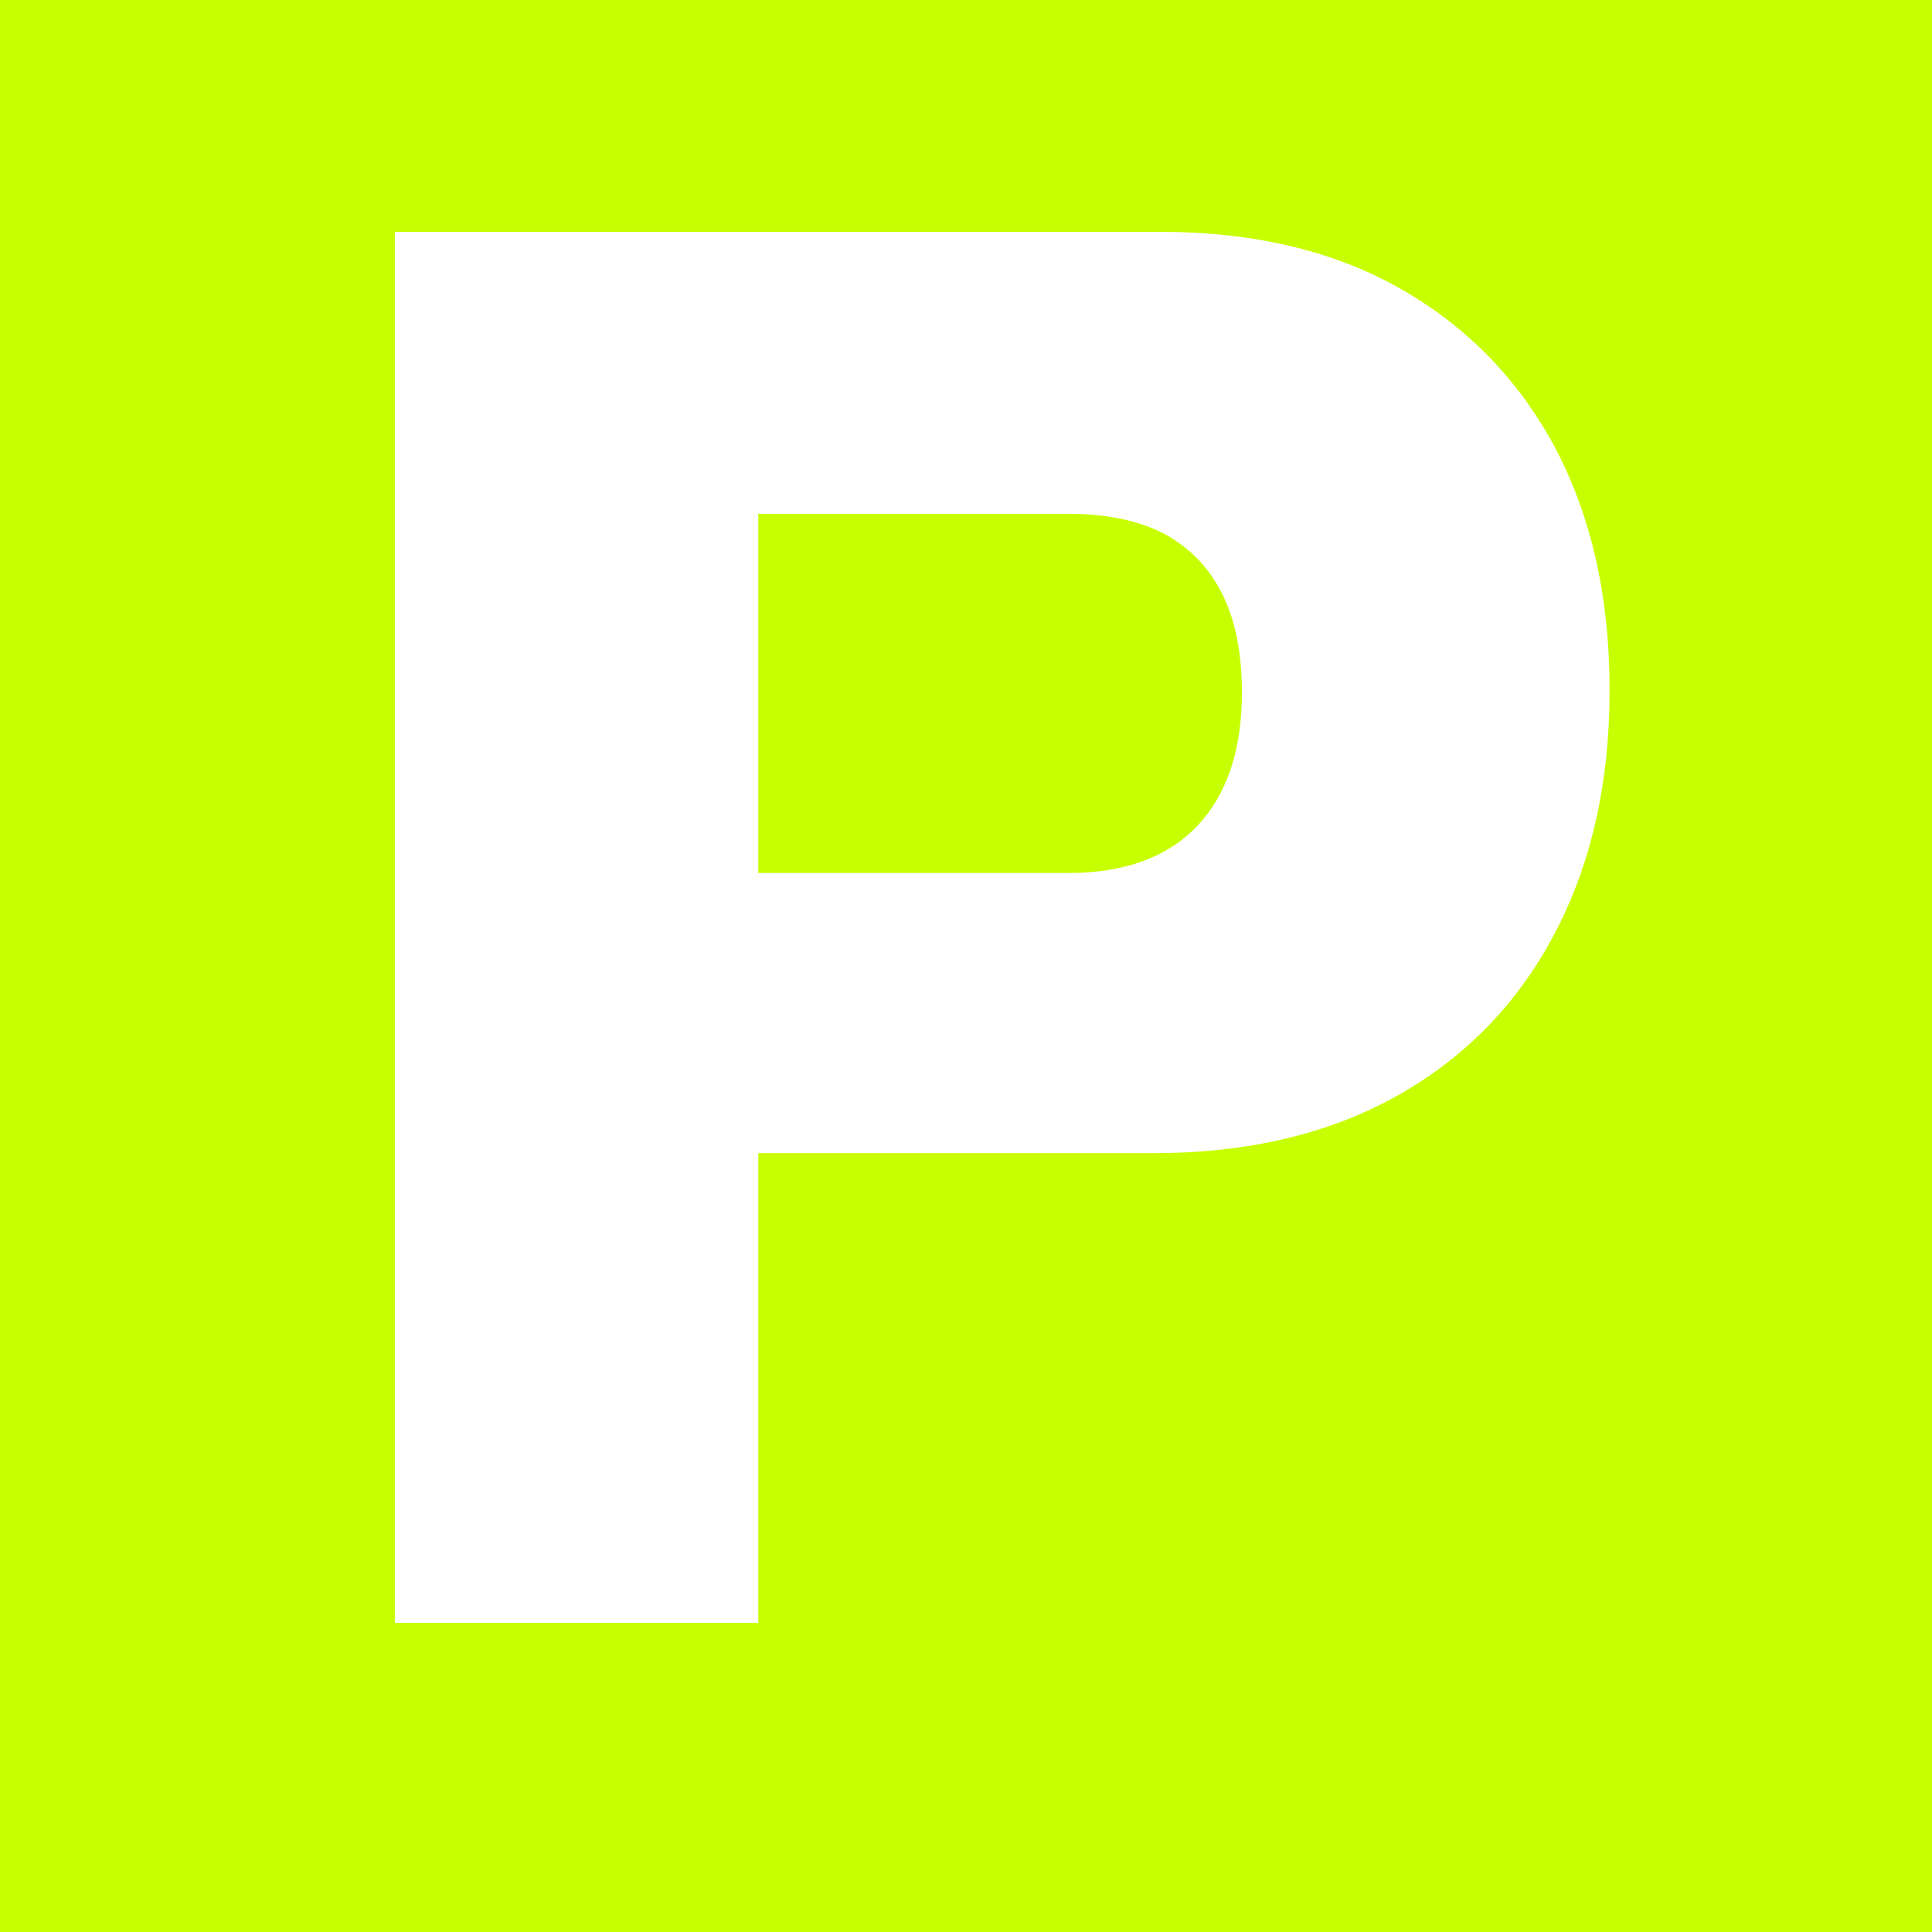
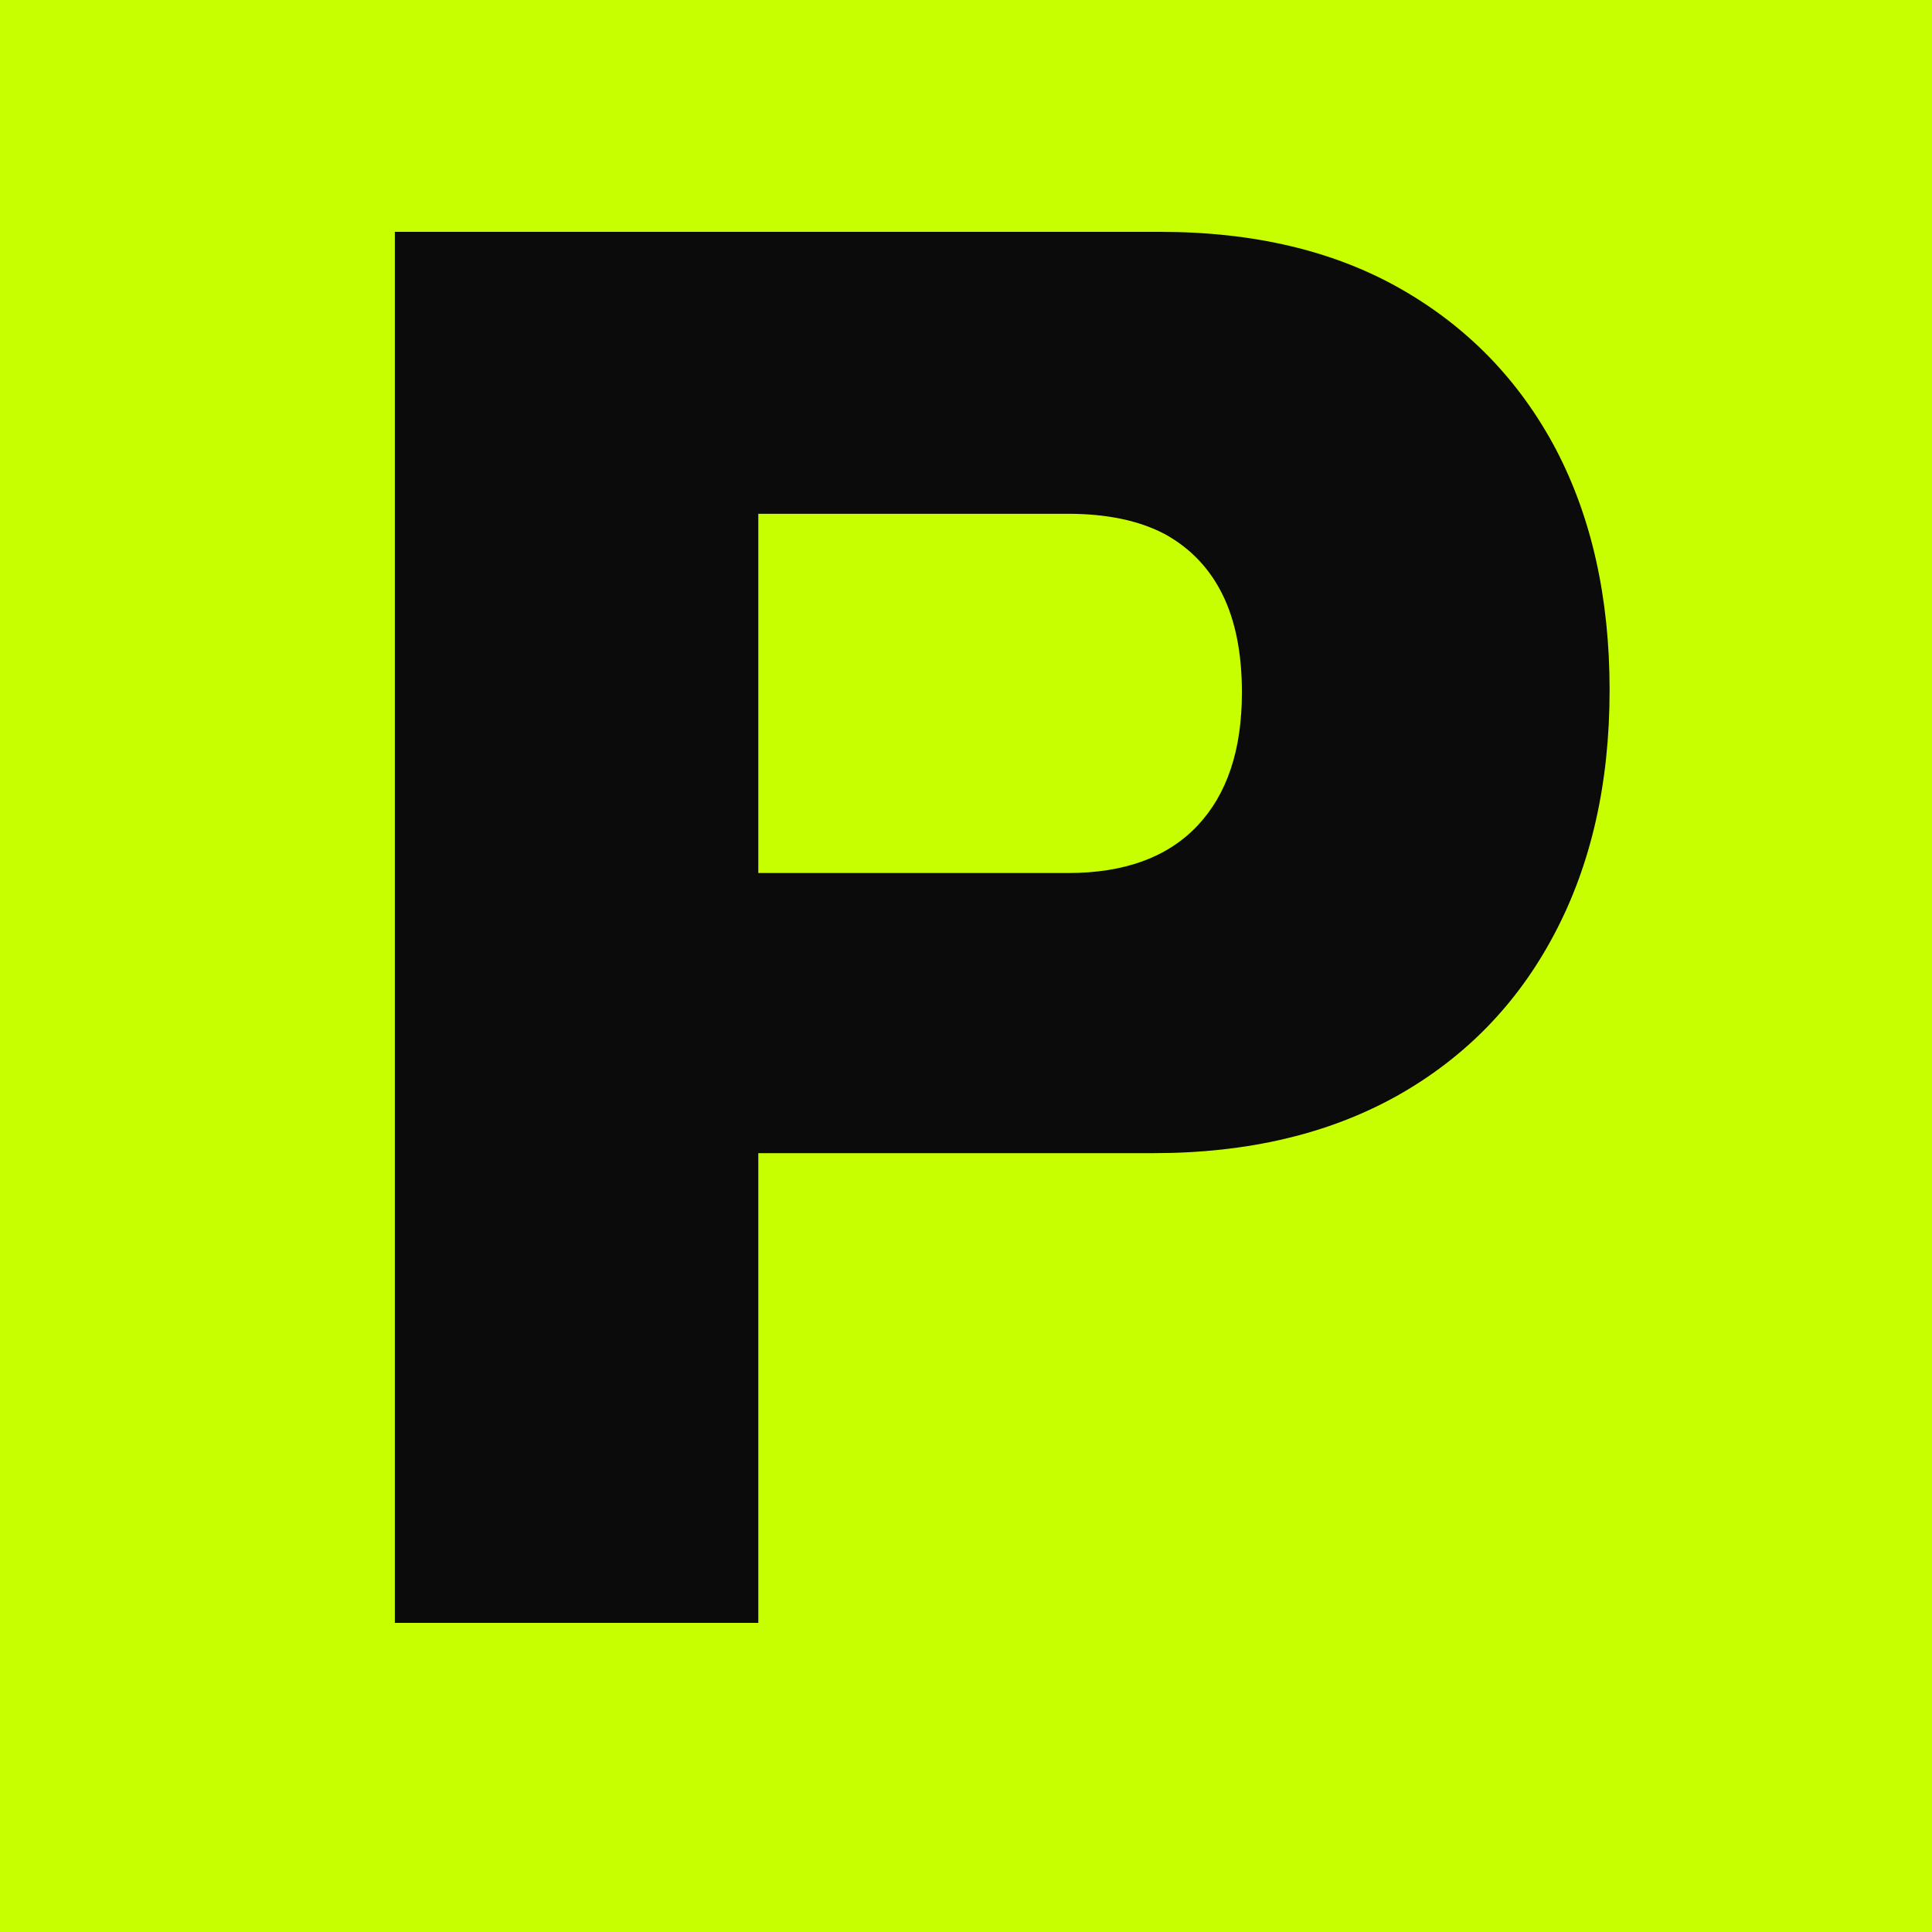
<svg xmlns="http://www.w3.org/2000/svg" viewBox="0 0 32 32">
  <rect width="32" height="32" fill="#c8ff00" />
-   <path fill="#fff" d="M6.54 26.88V3.84H19.21Q21.55 3.84 23.21 4.79Q24.87 5.74 25.77 7.44Q26.66 9.14 26.66 11.43Q26.66 13.75 25.74 15.48Q24.83 17.2 23.14 18.15Q21.44 19.1 19.1 19.1H12.56V26.88ZM12.56 14.46H17.69Q19.09 14.46 19.83 13.68Q20.57 12.9 20.57 11.47Q20.57 10.5 20.25 9.85Q19.93 9.2 19.3 8.85Q18.66 8.51 17.69 8.51H12.56Z" />
+   <path fill="#0b0b0b" d="M6.54 26.88V3.84H19.21Q21.55 3.84 23.21 4.79Q24.87 5.74 25.77 7.44Q26.66 9.14 26.66 11.43Q26.66 13.75 25.74 15.48Q24.83 17.2 23.14 18.15Q21.44 19.1 19.1 19.1H12.56V26.88ZM12.56 14.46H17.69Q19.09 14.46 19.83 13.68Q20.57 12.9 20.57 11.47Q20.57 10.5 20.25 9.85Q19.93 9.2 19.3 8.85Q18.66 8.51 17.69 8.51H12.56Z" />
</svg>
